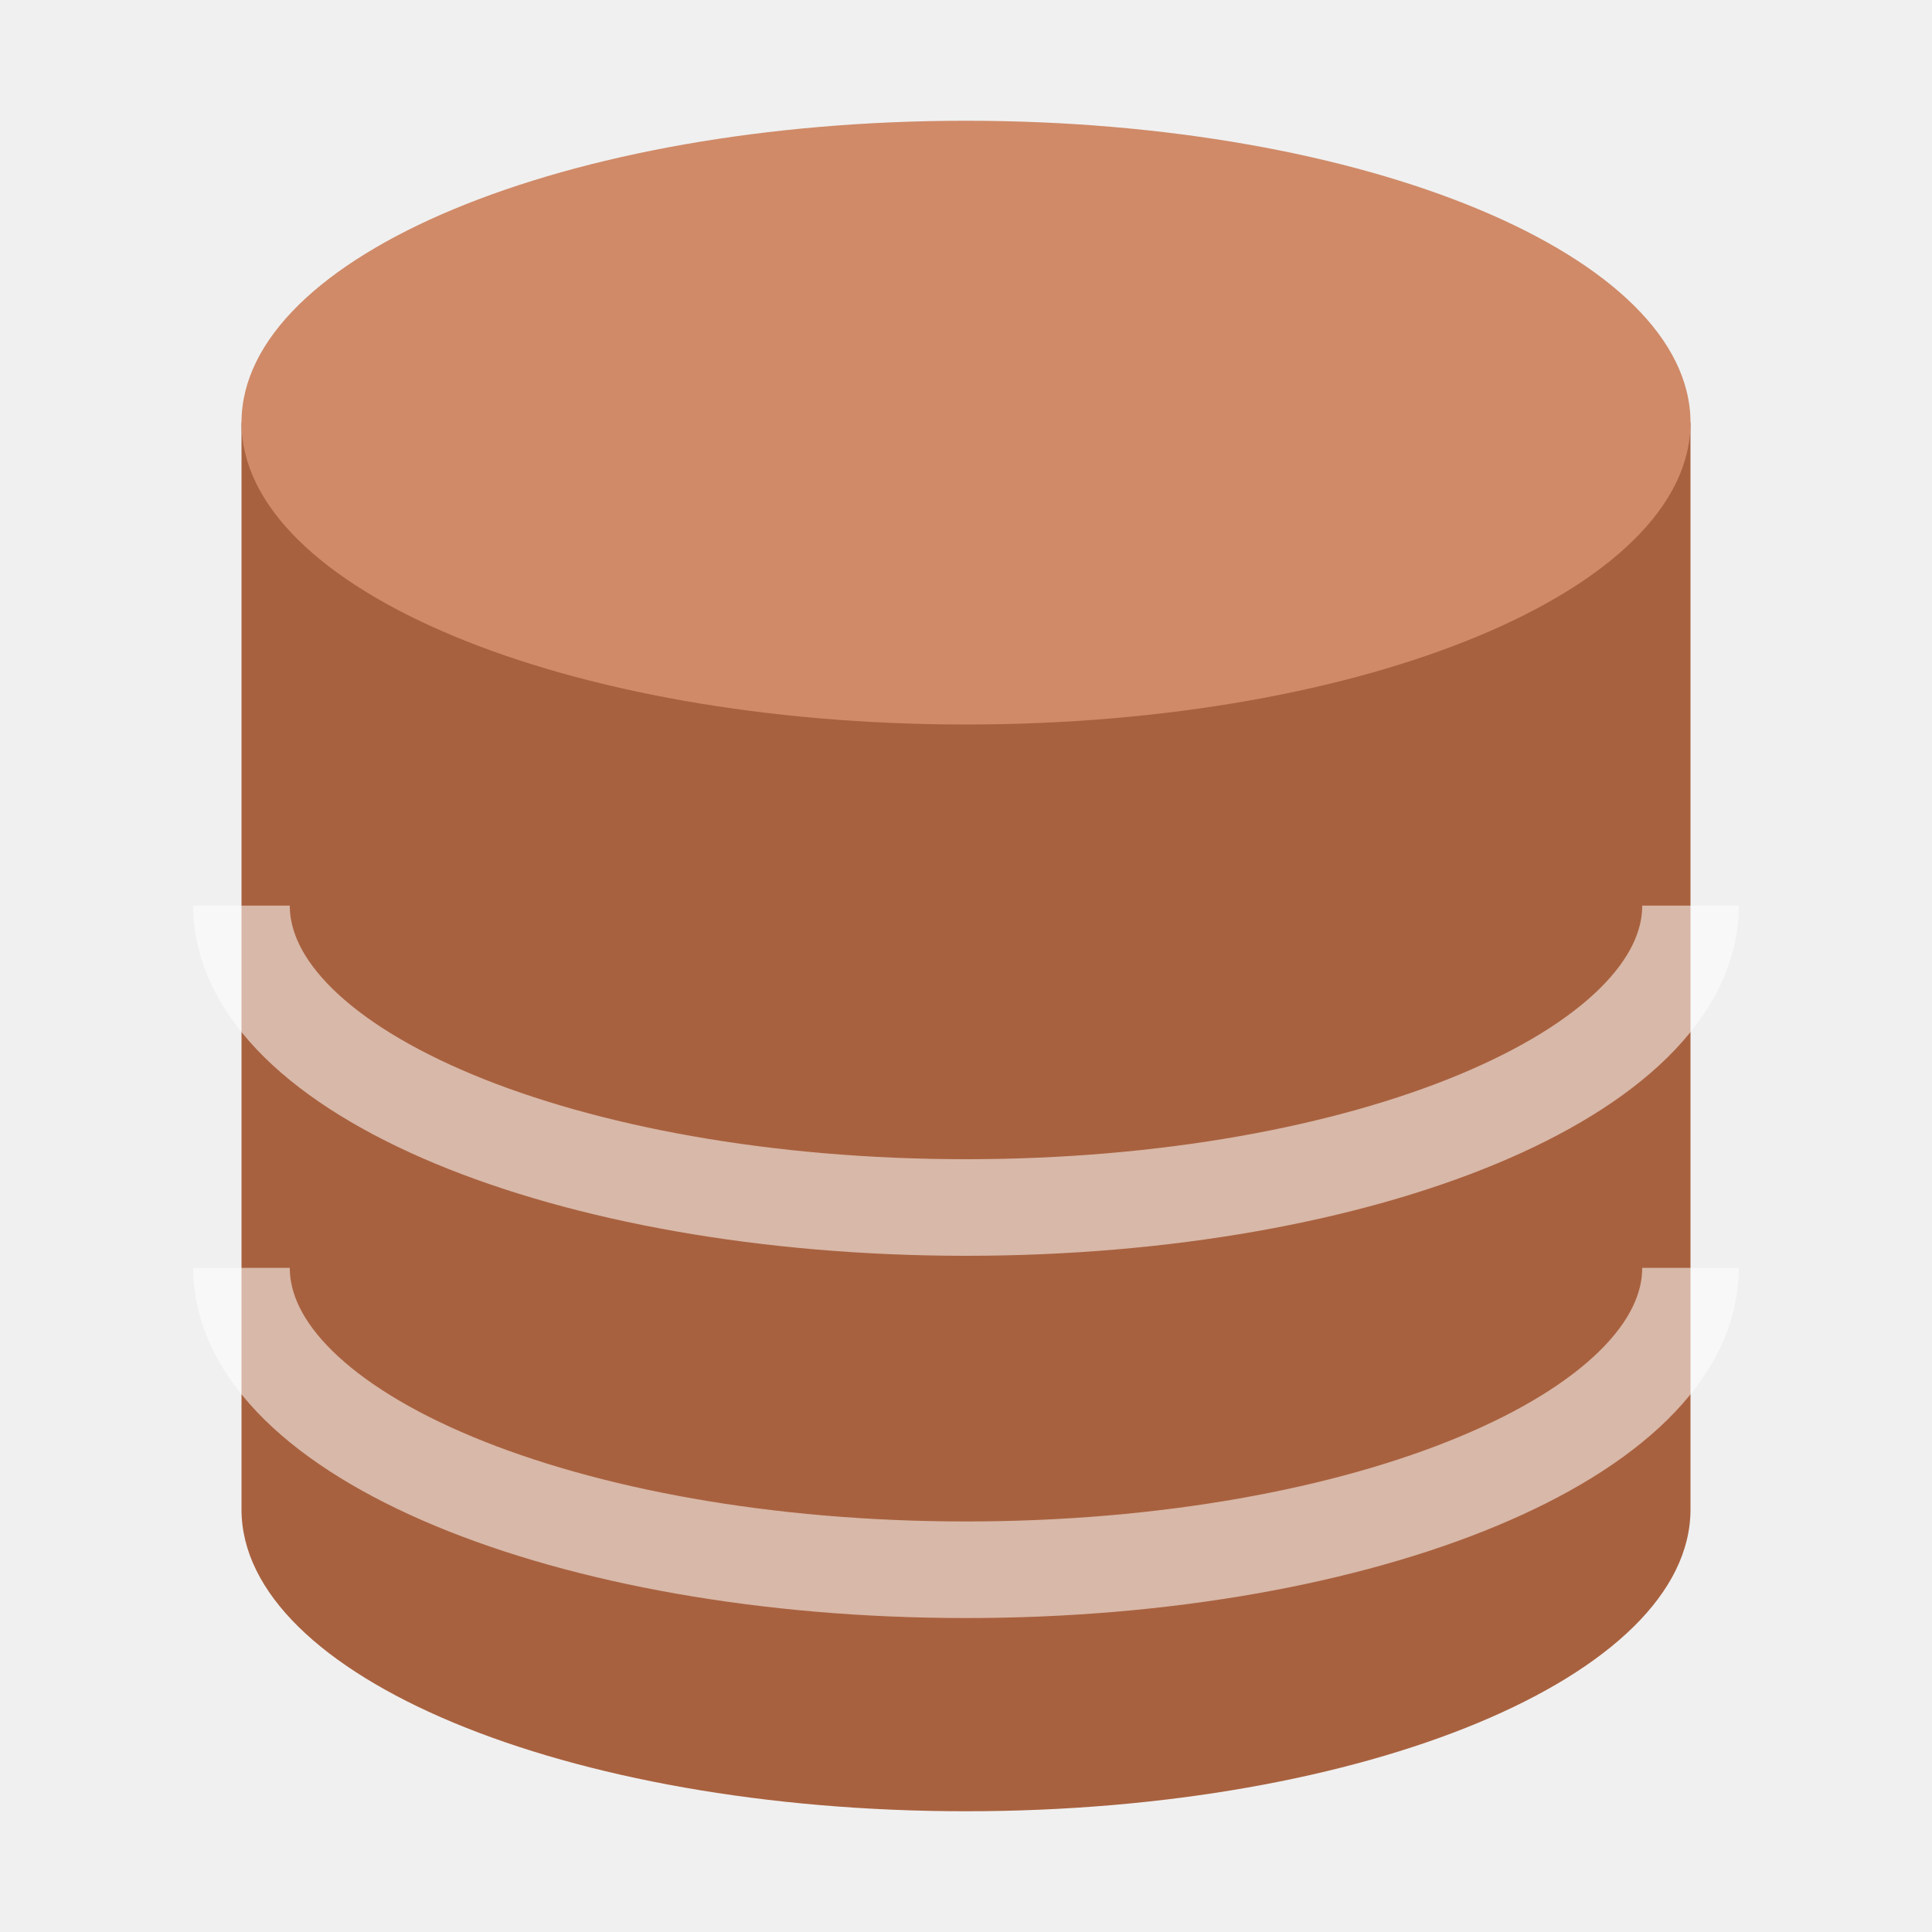
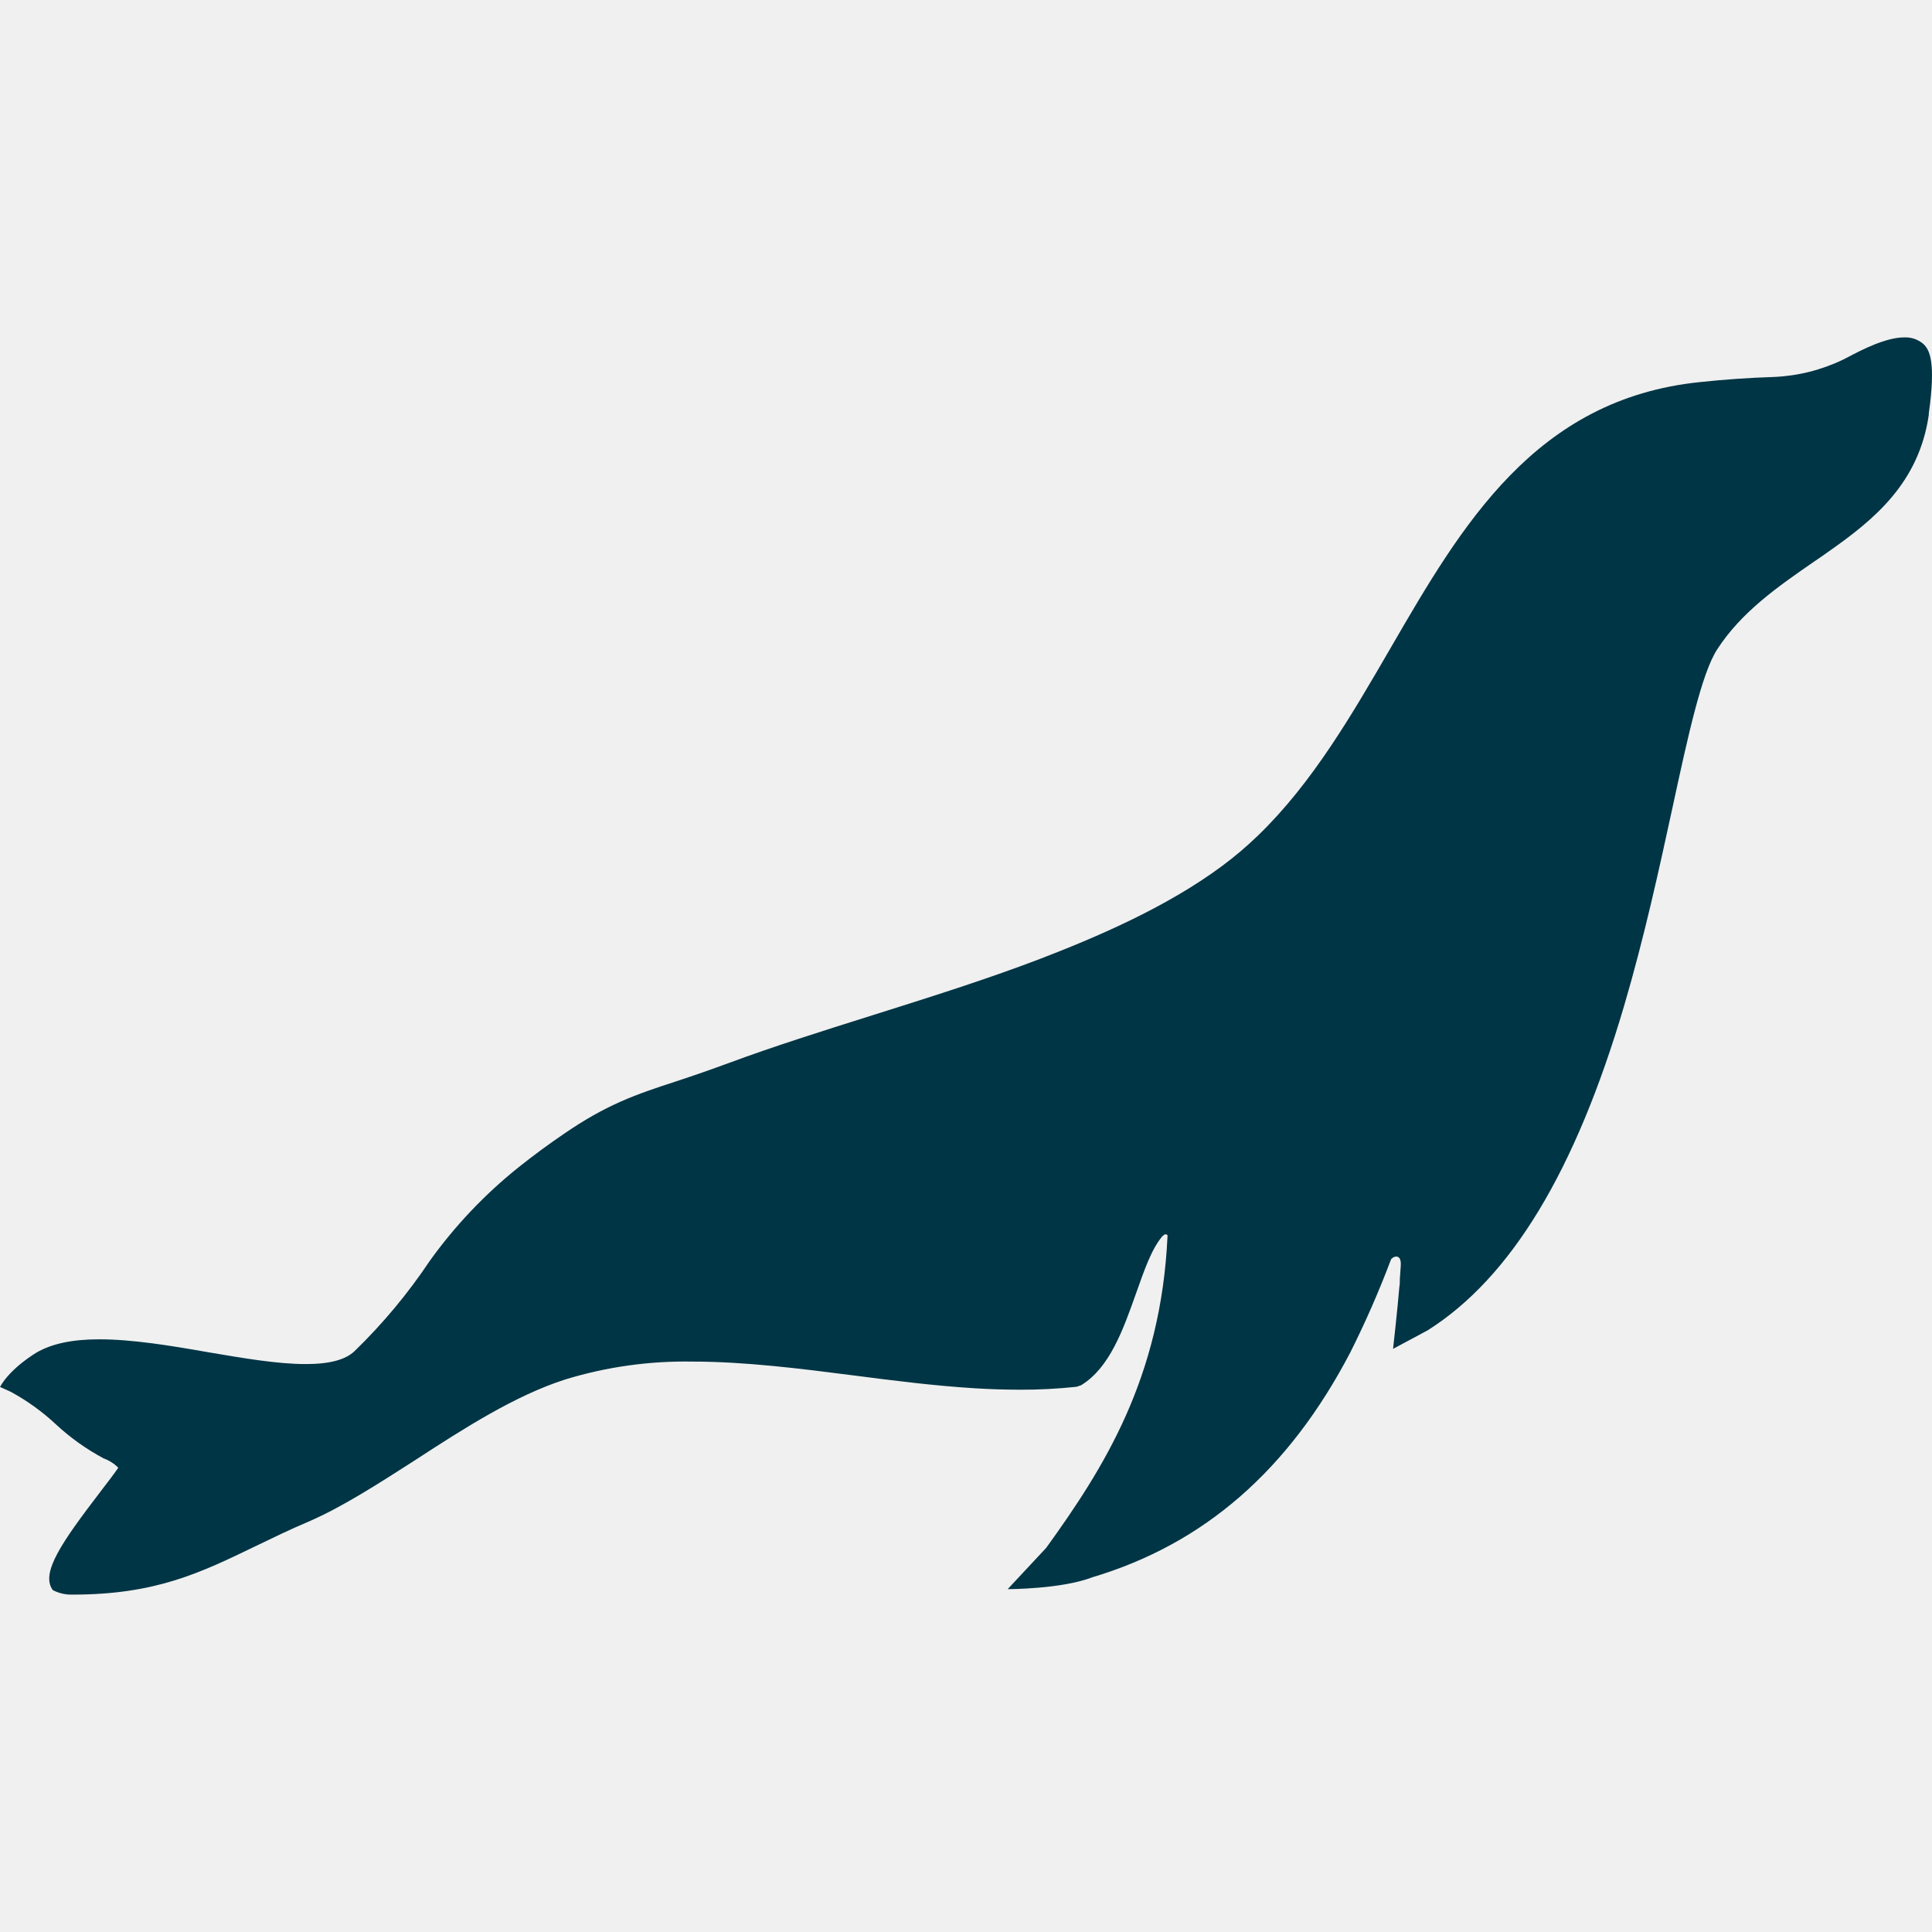
- <svg xmlns="http://www.w3.org/2000/svg" viewBox="0 0 16 16">
-   <path d="M2 3.5v9C2 13.88 4.69 15 8 15s6-1.12 6-2.5v-9z" fill="#a8613f" />
-   <ellipse cx="8" cy="3.5" rx="6" ry="2.5" fill="#d08a68" />
-   <path d="M2 7.5c0 1.38 2.69 2.5 6 2.5s6-1.12 6-2.5M2 10.5c0 1.38 2.69 2.5 6 2.5s6-1.12 6-2.5" fill="none" stroke="#fff" stroke-opacity=".55" stroke-width=".8" />
+ <svg xmlns="http://www.w3.org/2000/svg" width="32" height="32" viewBox="0 0 128 128">
+   <path fill="#003545" d="M127.403 22.767a1.82 1.82 0 0 0-1.24-.414c-1.236 0-2.833.838-3.693 1.287l-.34.175a11.7 11.7 0 0 1-4.612 1.16a65 65 0 0 0-4.896.34c-10.91 1.121-15.777 9.484-20.464 17.57c-2.552 4.399-5.188 8.969-8.802 12.46q-1.121 1.088-2.378 2.02c-3.74 2.78-8.435 4.765-12.088 6.17c-3.518 1.345-7.359 2.553-11.066 3.722c-3.4 1.07-6.609 2.082-9.56 3.178q-1.718.632-3.459 1.205c-2.688.872-4.626 1.54-7.458 3.49a48 48 0 0 0-2.963 2.183a31.3 31.3 0 0 0-5.913 6.227a36.8 36.8 0 0 1-4.966 5.961c-.598.584-1.659.872-3.248.872c-1.86 0-4.115-.384-6.501-.79c-2.462-.435-5.006-.85-7.188-.85c-1.771 0-3.13.29-4.141.873c0 0-1.708.995-2.427 2.282l.707.32a14.5 14.5 0 0 1 3.02 2.181a15.2 15.2 0 0 0 3.141 2.234c.365.134.695.344.97.616c-.296.436-.734.999-1.193 1.6c-2.517 3.296-3.987 5.377-3.145 6.511c.404.21.855.312 1.31.297c5.49 0 8.44-1.426 12.17-3.233c1.082-.522 2.182-1.06 3.491-1.615c2.182-.946 4.531-2.456 7.022-4.054c3.26-2.124 6.668-4.306 9.976-5.358a27.2 27.2 0 0 1 8.391-1.179c3.492 0 7.167.466 10.71.92c2.641.342 5.377.69 8.06.852a50 50 0 0 0 2.946.092a34 34 0 0 0 3.757-.196l.3-.105c1.883-1.158 2.765-3.64 3.618-6.04c.551-1.546 1.014-2.933 1.747-3.814q.065-.064.14-.117a.175.175 0 0 1 .213.034v.07c-.435 9.387-4.215 15.348-8.038 20.646l-2.552 2.736s3.573 0 5.607-.786c7.42-2.217 13.018-7.104 17.093-14.899a64 64 0 0 0 2.693-6.15c.07-.172.712-.496.65.407c-.021.267-.04.563-.061.874c0 .182 0 .37-.035.558c-.104 1.31-.414 4.076-.414 4.076l2.29-1.227c5.525-3.49 9.784-10.533 13.015-21.491c1.344-4.566 2.33-9.1 3.197-13.093c1.039-4.801 1.935-8.915 2.96-10.512c1.61-2.506 4.067-4.2 6.445-5.844c.323-.222.65-.437.97-.673c2.988-2.098 5.96-4.52 6.616-9.037v-.1c.474-3.37.073-4.228-.384-4.621z" />
</svg>
